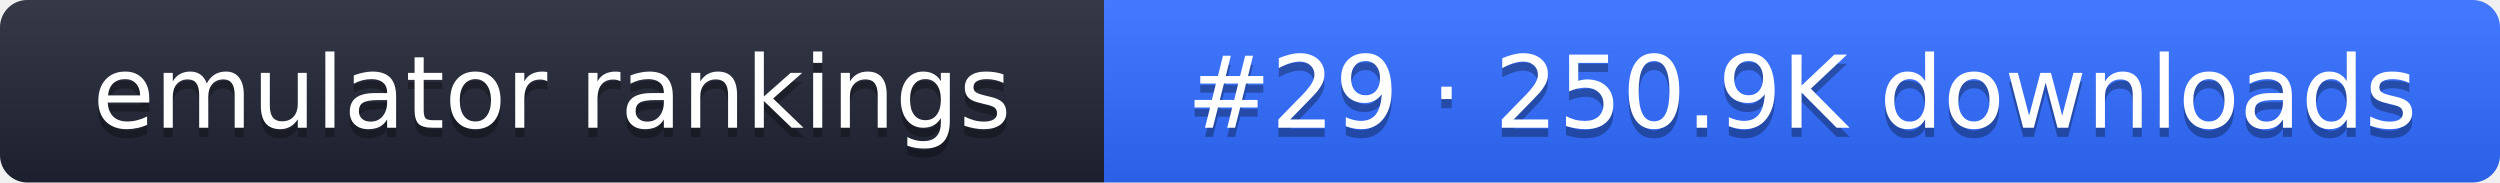
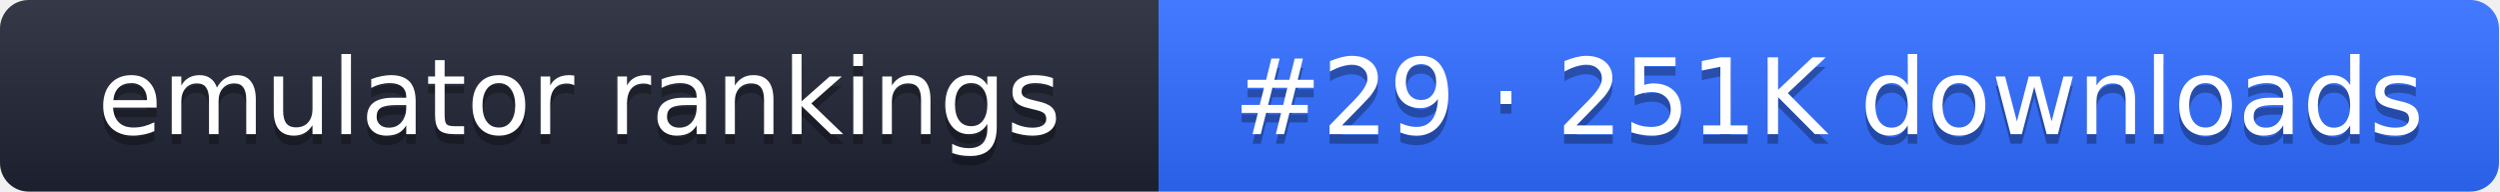
- <svg xmlns="http://www.w3.org/2000/svg" width="274" height="20" role="img" aria-label="emulator rankings: #29 · 250.9K downloads">
+ <svg xmlns="http://www.w3.org/2000/svg" width="261" height="20" role="img" aria-label="emulator rankings: #29 · 251K downloads">
  <linearGradient id="g" x2="0" y2="100%">
    <stop offset="0" stop-color="#fff" stop-opacity=".1" />
    <stop offset="1" stop-opacity=".1" />
  </linearGradient>
  <clipPath id="r">
-     <rect width="274" height="20" rx="3" fill="#fff" />
+     <rect width="261" height="20" rx="3" fill="#fff" />
  </clipPath>
  <g clip-path="url(#r)">
    <rect width="121" height="20" fill="#1f2433" />
-     <rect x="121" width="153" height="20" fill="#2f6bff" />
-     <rect width="274" height="20" fill="url(#g)" />
+     <rect x="121" width="140" height="20" fill="#2f6bff" />
+     <rect width="261" height="20" fill="url(#g)" />
  </g>
  <g fill="#fff" text-anchor="middle" font-family="Verdana,DejaVu Sans,sans-serif" font-size="11">
    <text x="60.5" y="15" fill="#010101" fill-opacity=".3">emulator rankings</text>
    <text x="60.5" y="14">emulator rankings</text>
-     <text x="197.5" y="15" fill="#010101" fill-opacity=".3">#29 · 250.9K downloads</text>
-     <text x="197.5" y="14">#29 · 250.9K downloads</text>
+     <text x="191" y="15" fill="#010101" fill-opacity=".3">#29 · 251K downloads</text>
+     <text x="191" y="14">#29 · 251K downloads</text>
  </g>
</svg>
